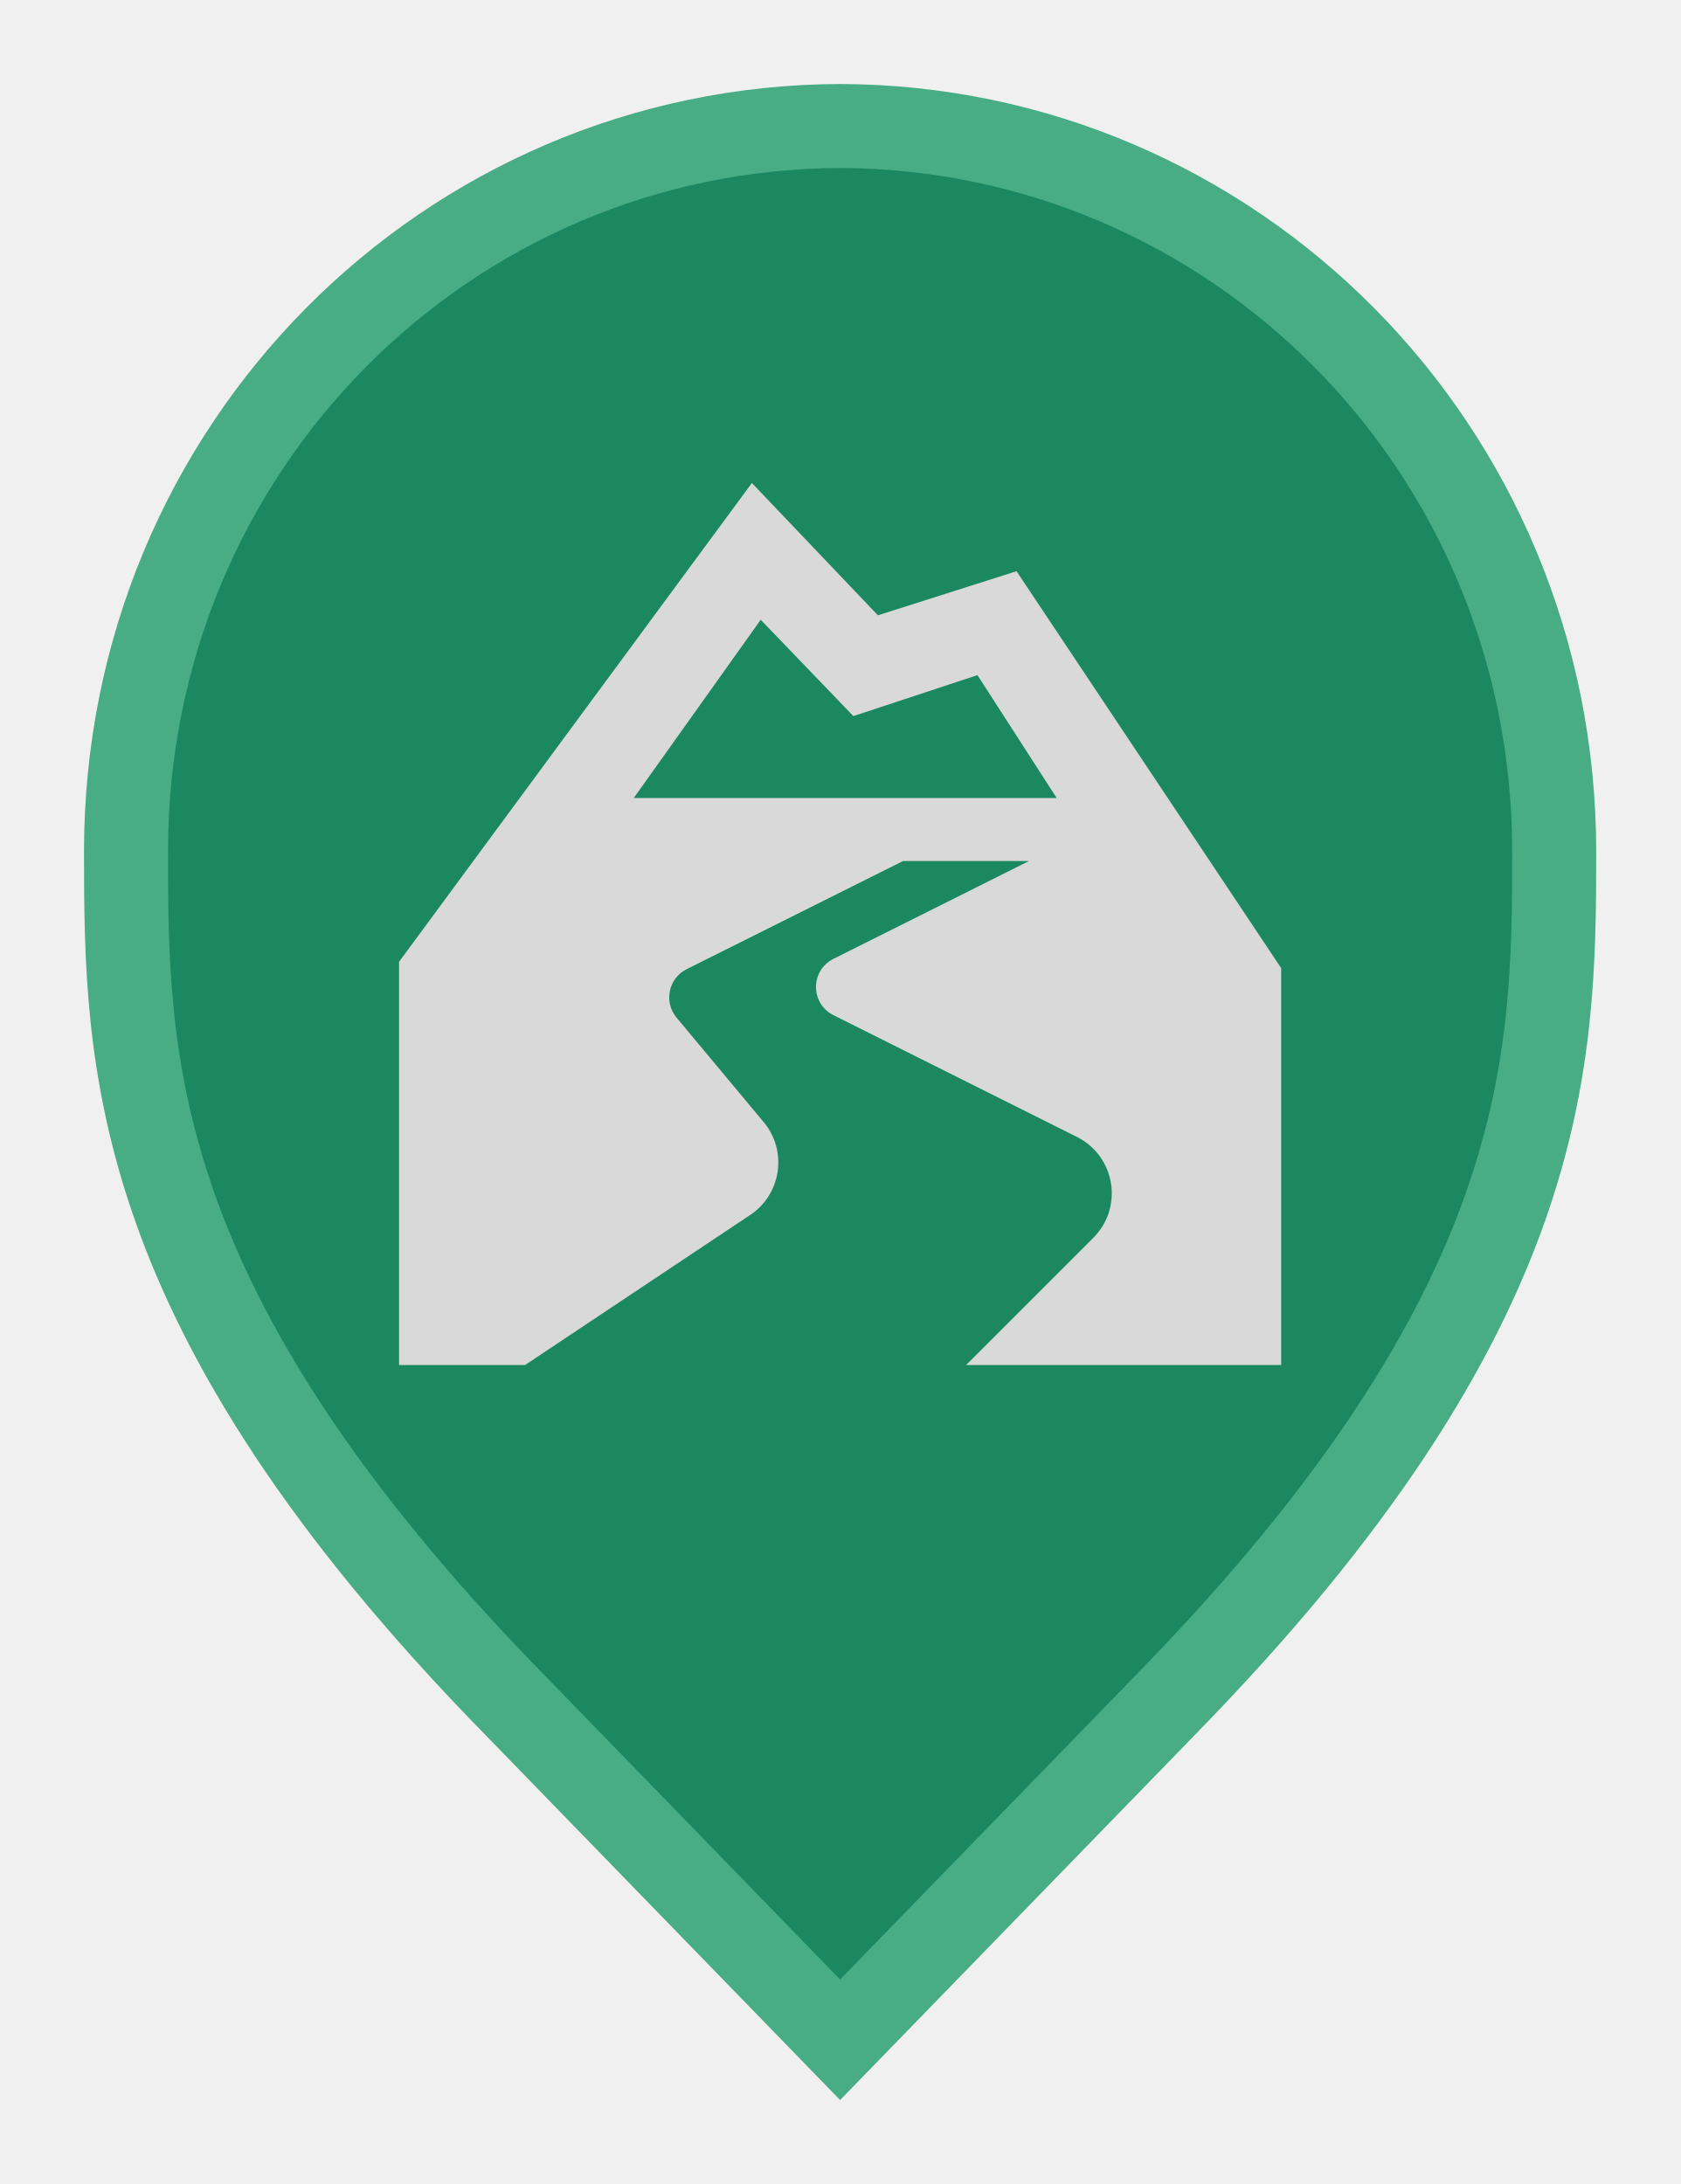
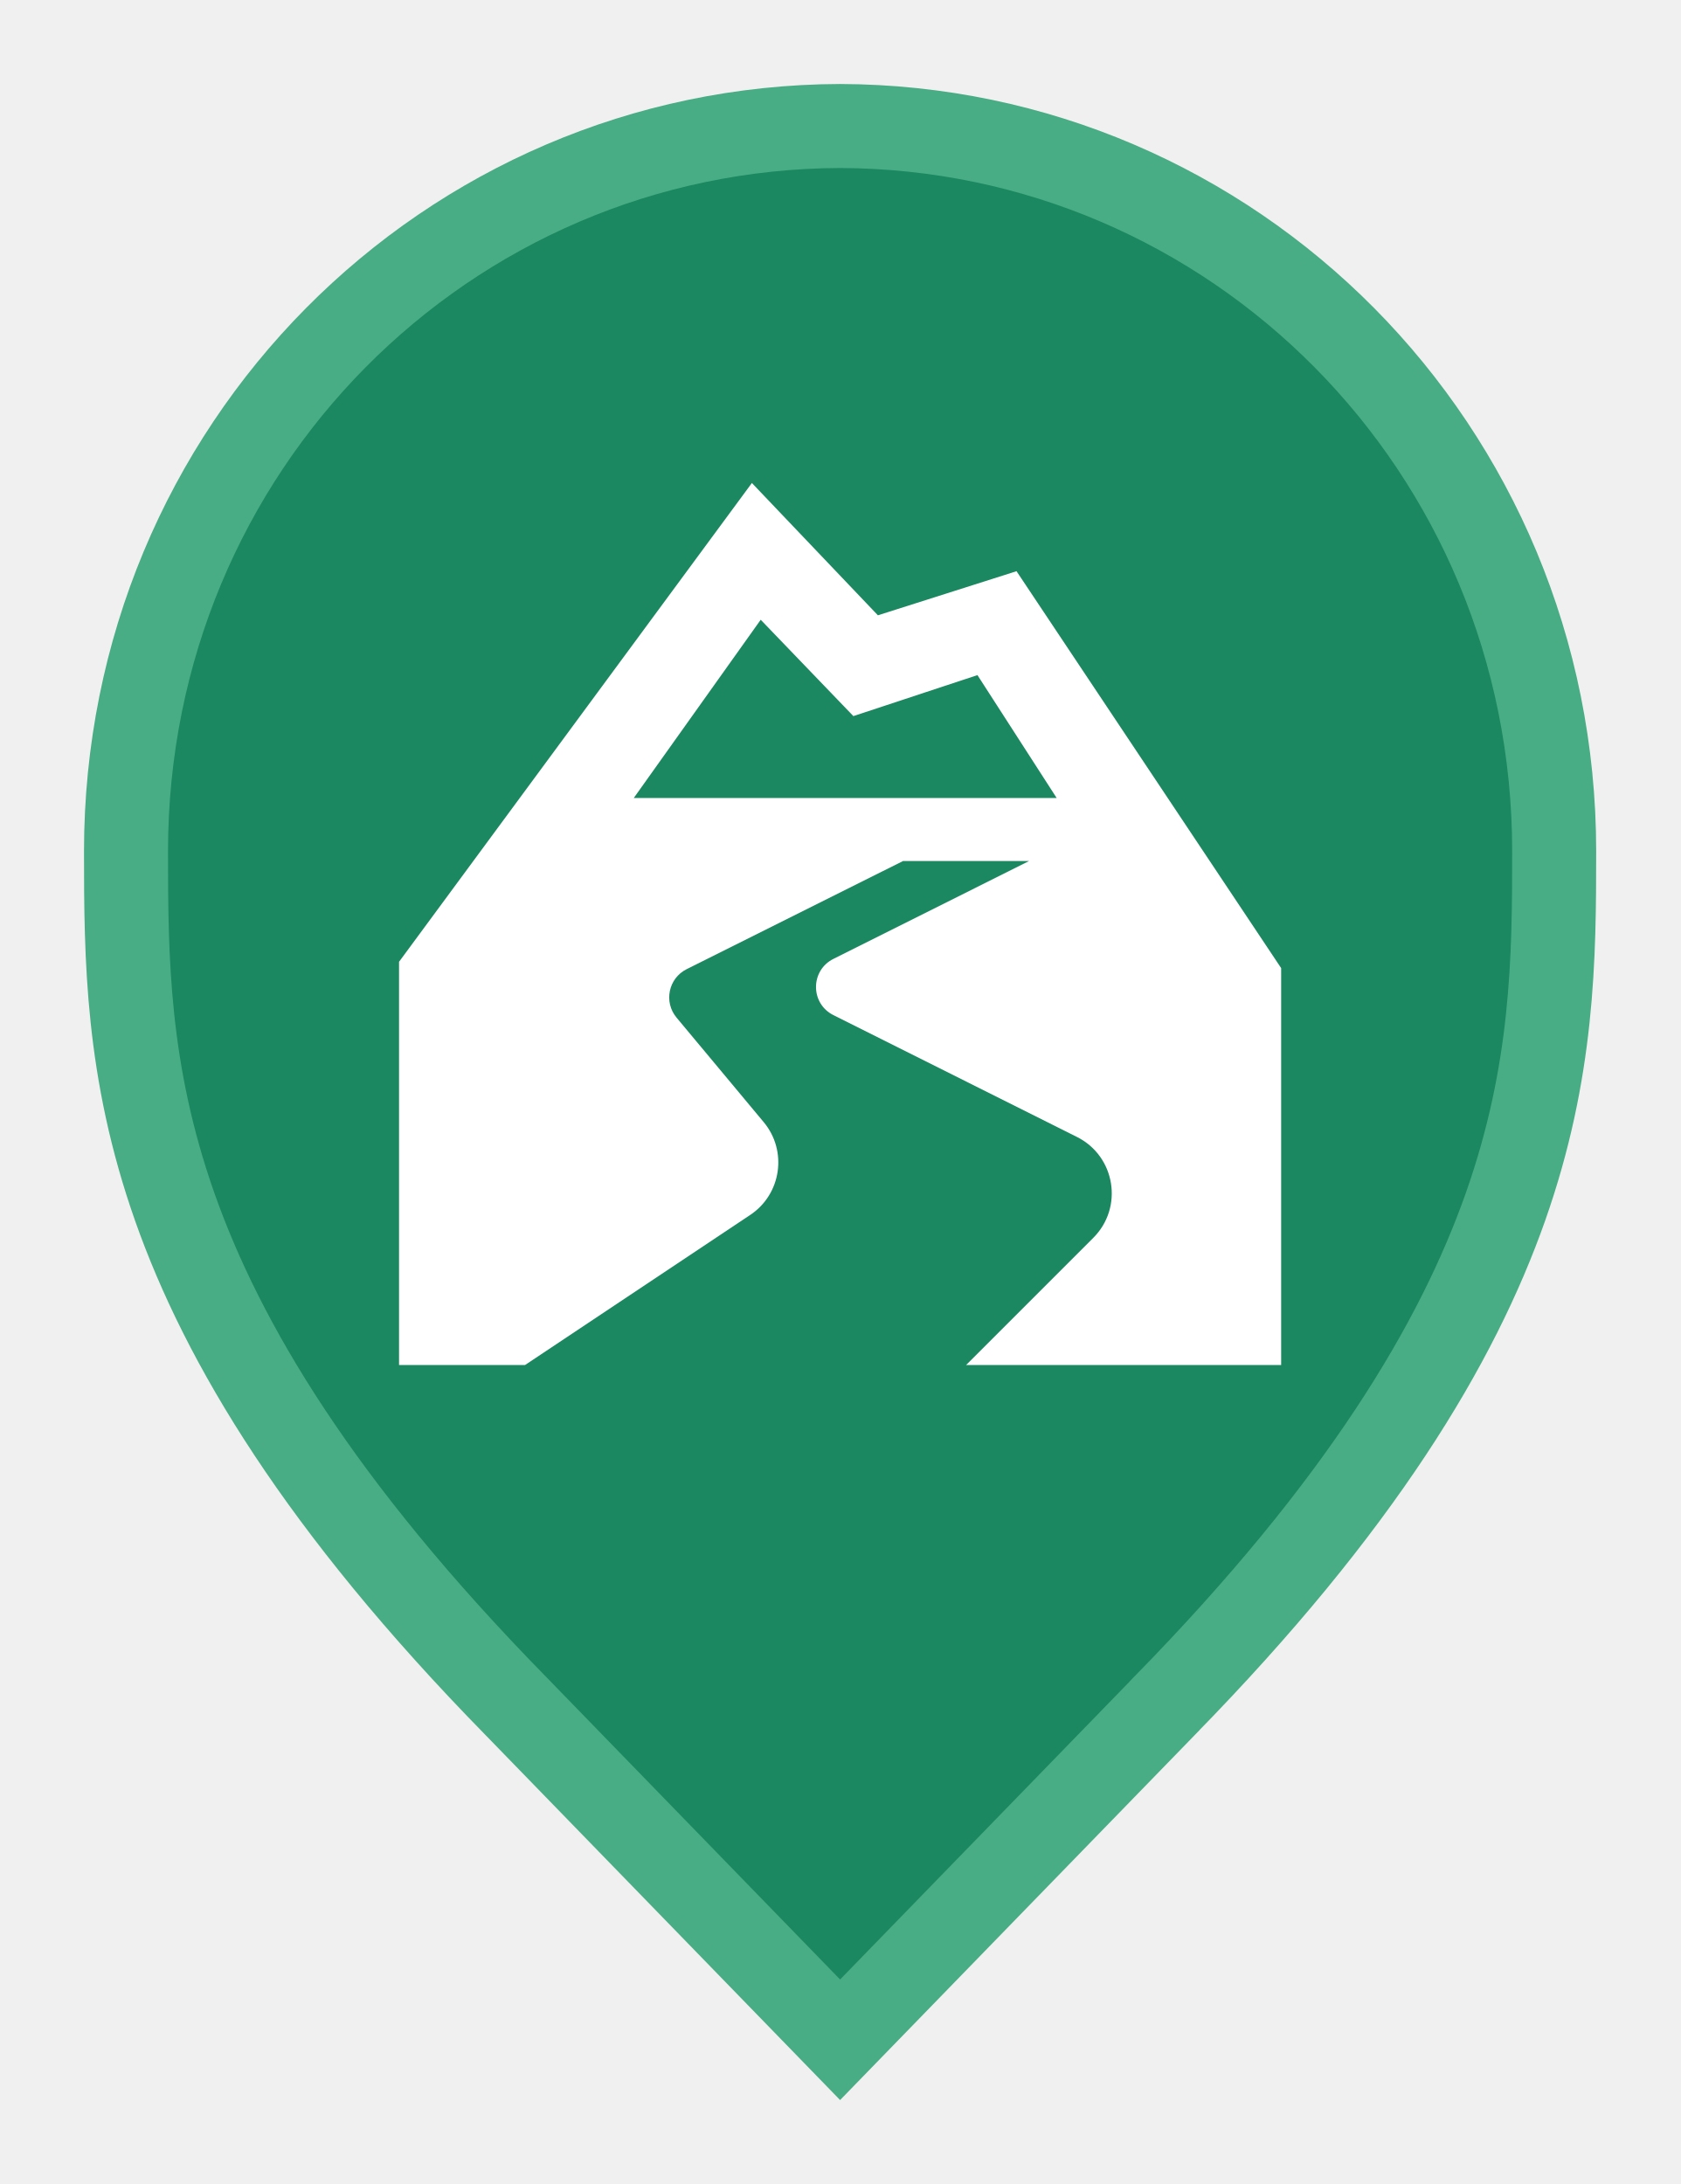
<svg xmlns="http://www.w3.org/2000/svg" width="20" height="26" viewBox="0 0 20 26" fill="none">
-   <path d="M6.136 20.305L6.135 20.304C3.798 17.918 2.651 15.987 2.08 14.368C1.51 12.75 1.5 11.406 1.5 10.136C1.5 5.328 5.324 1.516 10 1.5C14.676 1.516 18.5 5.328 18.5 10.136C18.5 11.406 18.49 12.75 17.92 14.368C17.349 15.987 16.201 17.918 13.865 20.304L13.864 20.306L10 24.283L6.136 20.305Z" fill="#1B8862" stroke="#48AD84" style="fill:#1B8862;fill:color(display-p3 0.107 0.535 0.384);fill-opacity:1;stroke:#48AD84;stroke:color(display-p3 0.283 0.677 0.517);stroke-opacity:1;" />
-   <path d="M12.1 6.8L10.45 7.325L8.95 5.75L4.75 11.45V16.25H6.25L8.931 14.463C9.301 14.216 9.376 13.701 9.091 13.359L8.053 12.114C7.898 11.928 7.957 11.646 8.173 11.538L10.75 10.25H12.25L9.921 11.415C9.644 11.553 9.644 11.947 9.921 12.085L12.819 13.535C13.277 13.764 13.376 14.374 13.014 14.736L11.5 16.25H15.25V11.525L12.1 6.8ZM9.055 7.378L10.158 8.525L11.635 8.037L12.578 9.5H7.544L9.055 7.378Z" fill="#D9D9D9" style="fill:#D9D9D9;fill:color(display-p3 0.851 0.851 0.851);fill-opacity:1;" />
+   <path d="M10 24.283L6.136 20.305L6.135 20.304C3.798 17.918 2.651 15.987 2.08 14.368C1.51 12.75 1.5 11.406 1.5 10.136C1.5 5.328 5.324 1.516 10 1.5C14.676 1.516 18.5 5.328 18.5 10.136C18.5 11.406 18.49 12.75 17.92 14.368C17.349 15.987 16.201 17.918 13.865 20.304L13.864 20.306L10 24.283Z" fill="#1B8862" stroke="#48AD84" />
+   <path d="M12.1 6.8L10.45 7.325L8.95 5.75L4.75 11.45V16.25H6.25L8.931 14.463C9.301 14.216 9.376 13.701 9.091 13.359L8.053 12.114C7.898 11.928 7.957 11.646 8.173 11.538L10.75 10.25H12.25L9.921 11.415C9.644 11.553 9.644 11.947 9.921 12.085L12.819 13.535C13.277 13.764 13.376 14.374 13.014 14.736L11.5 16.25H15.25V11.525L12.1 6.8ZM9.055 7.378L10.158 8.525L11.635 8.037L12.578 9.5H7.544L9.055 7.378Z" fill="white" />
</svg>
